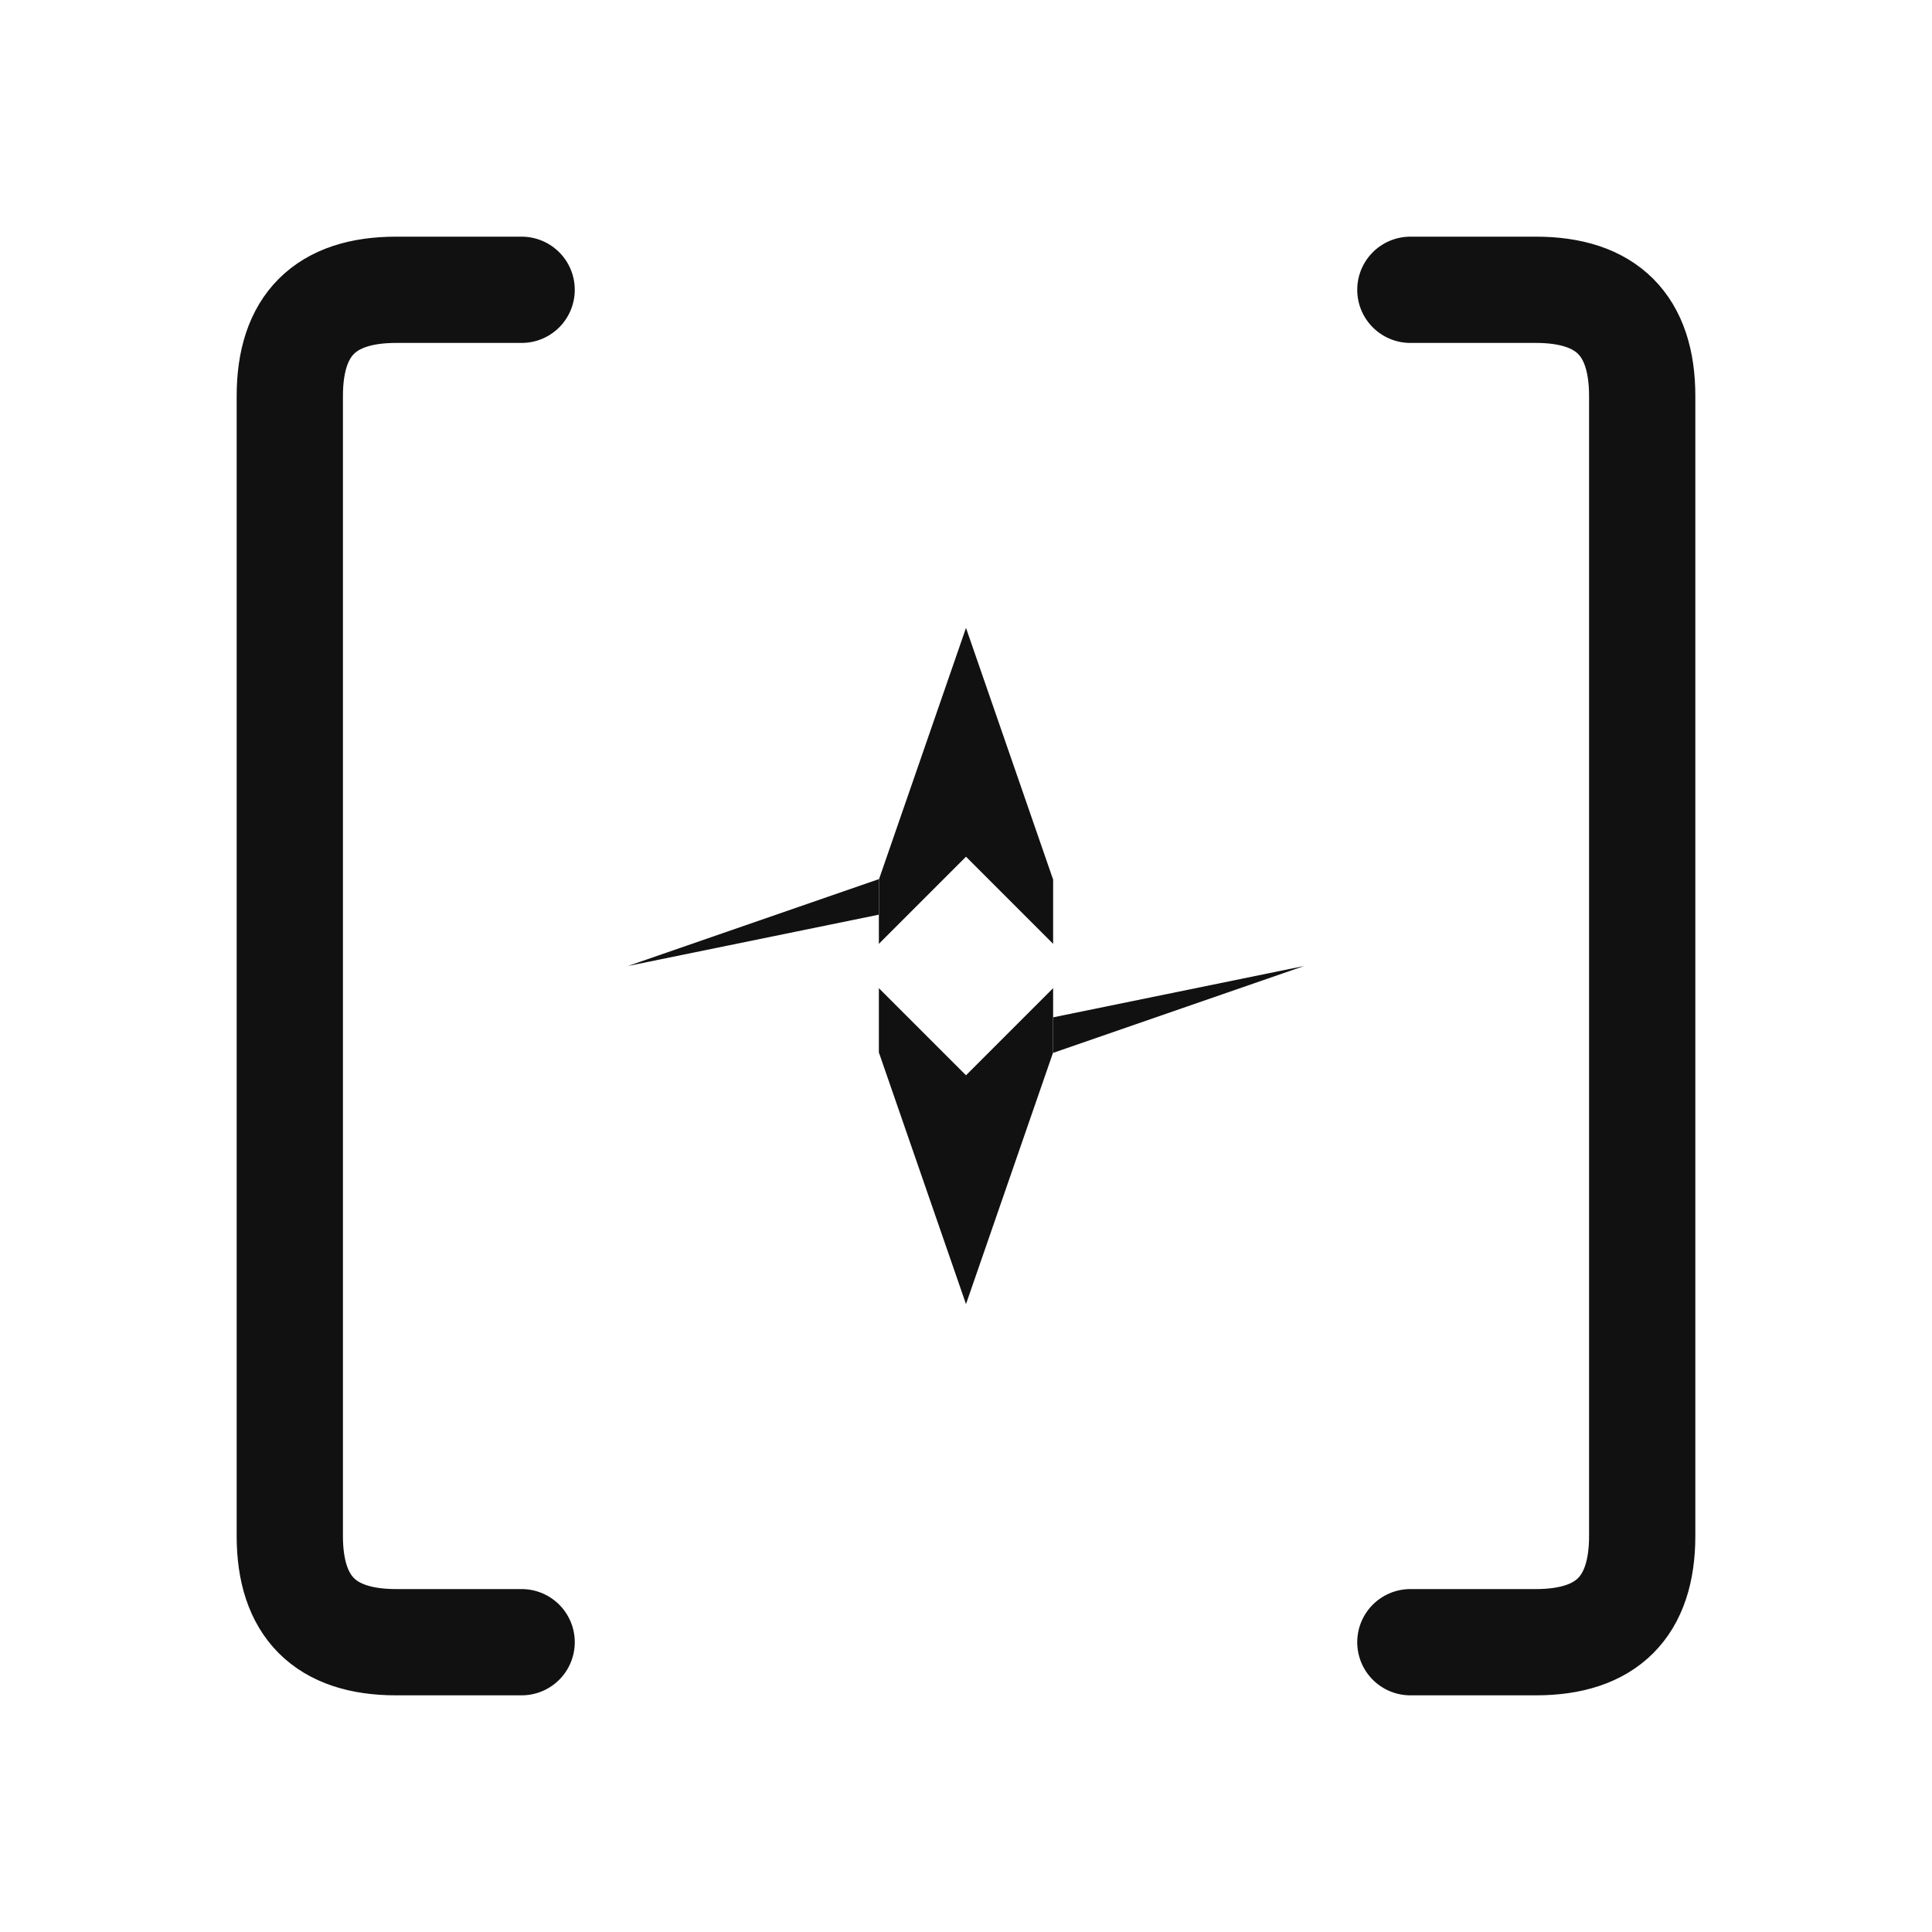
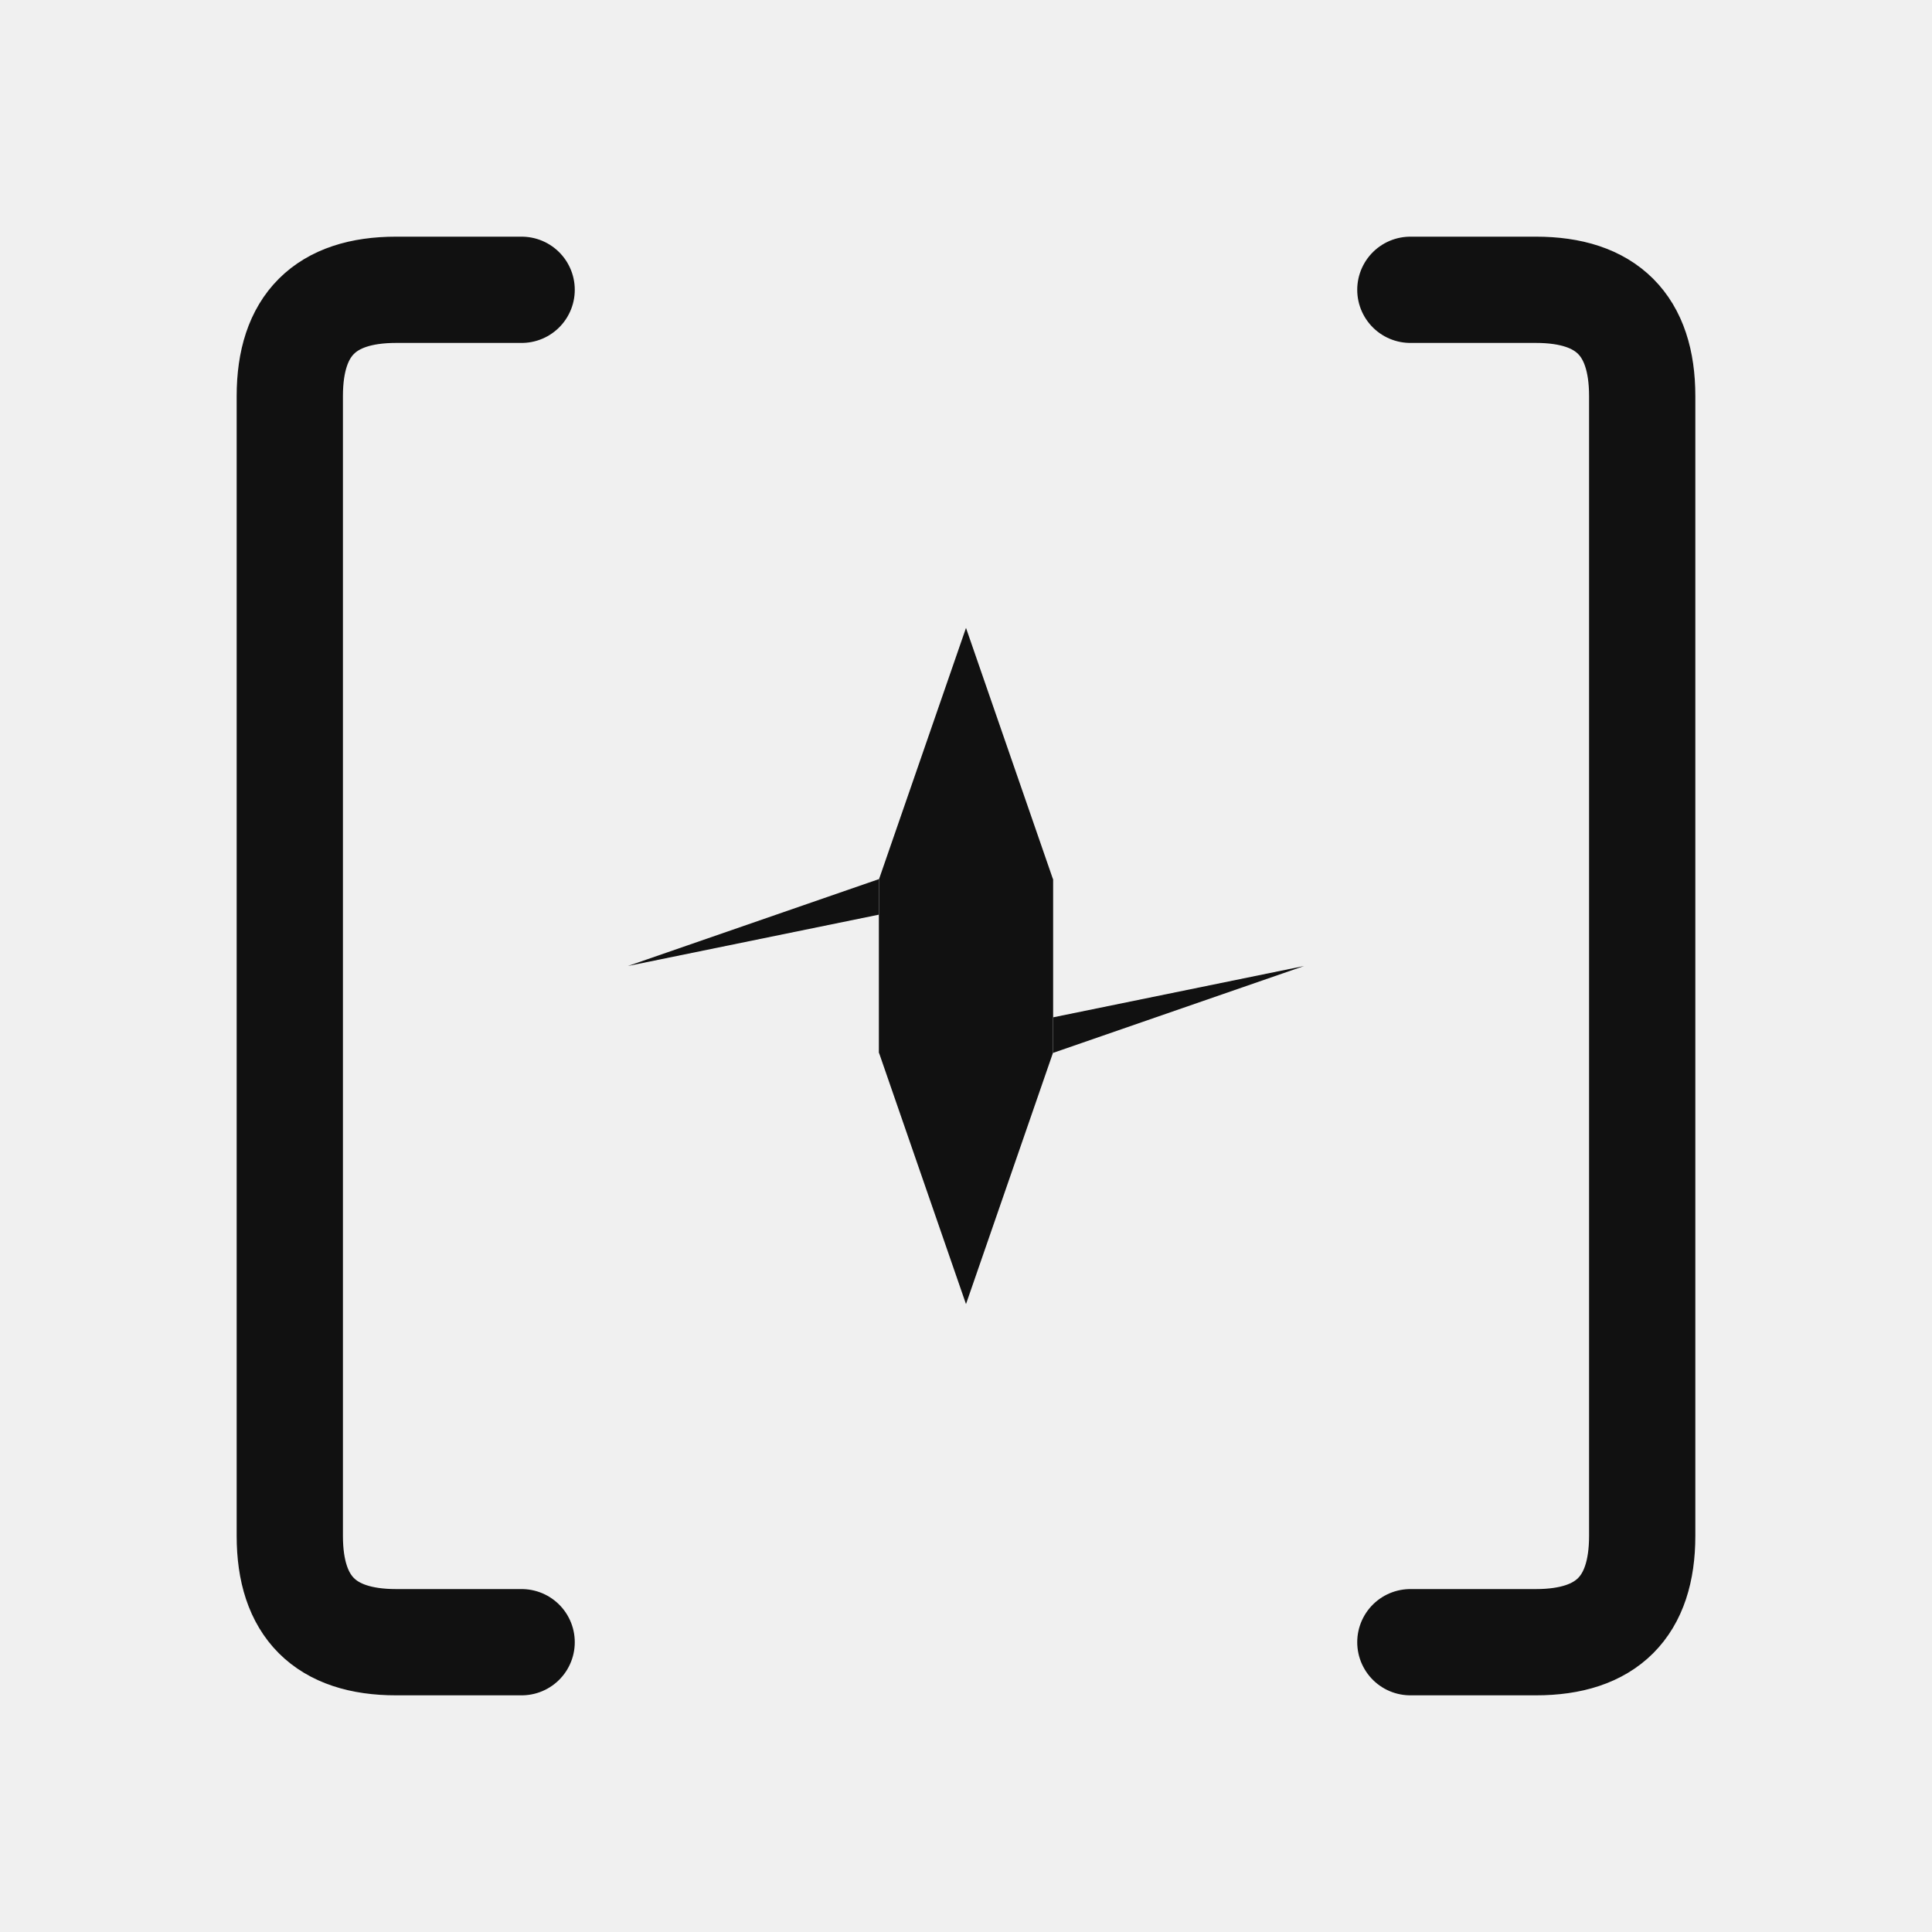
<svg xmlns="http://www.w3.org/2000/svg" width="400" height="400" viewBox="0 0 400 400">
-   <rect width="400" height="400" fill="white" />
  <g transform="translate(200,200)">
    <path d="M0,-70 L18,-18 L18,18 L0,70 L-18,18 L-18,-18 Z" fill="#111111" />
    <path d="M-70,0 L-18,-18 L-18,18 L70,0 L18,18 L18,-18 Z" fill="#111111" />
-     <rect x="-16" y="-16" width="32" height="32" fill="white" transform="rotate(45)" />
  </g>
  <path d="M108,60 L82,60 Q60,60 60,82 L60,318 Q60,340 82,340 L108,340" fill="none" stroke="#111111" stroke-width="22" stroke-linecap="round" stroke-linejoin="round" />
  <path d="M292,60 L318,60 Q340,60 340,82 L340,318 Q340,340 318,340 L292,340" fill="none" stroke="#111111" stroke-width="22" stroke-linecap="round" stroke-linejoin="round" />
</svg>
